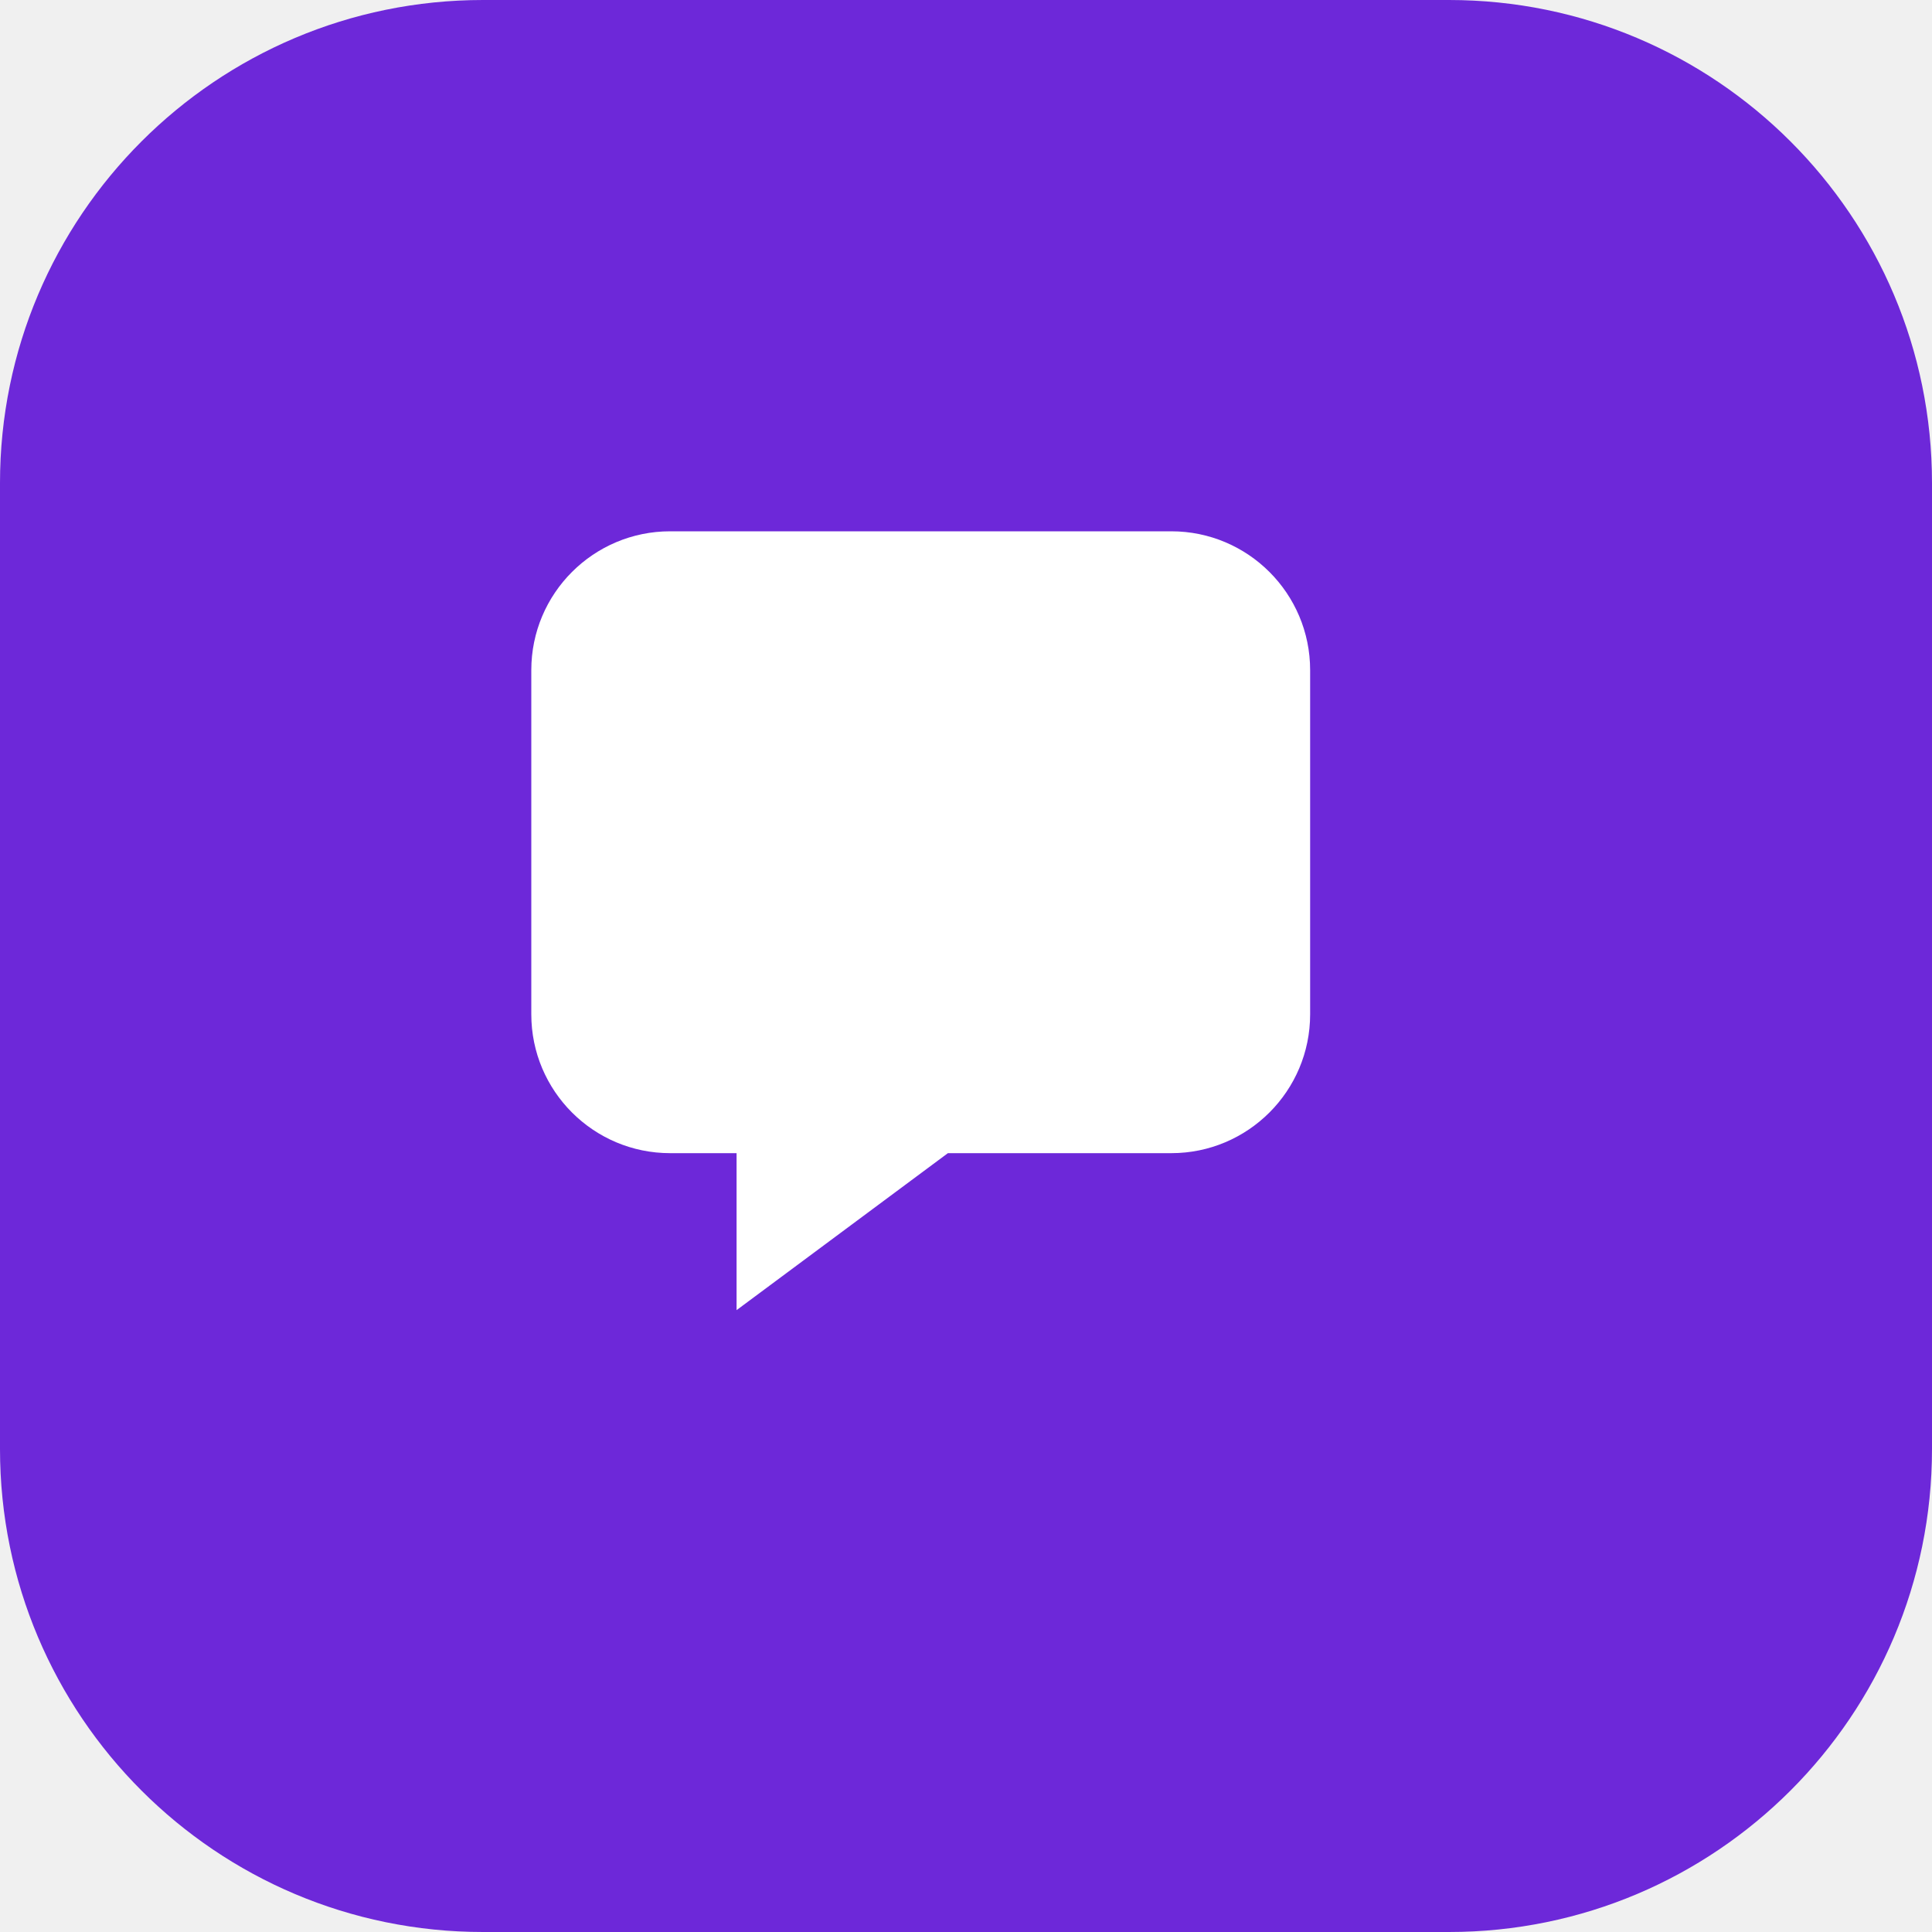
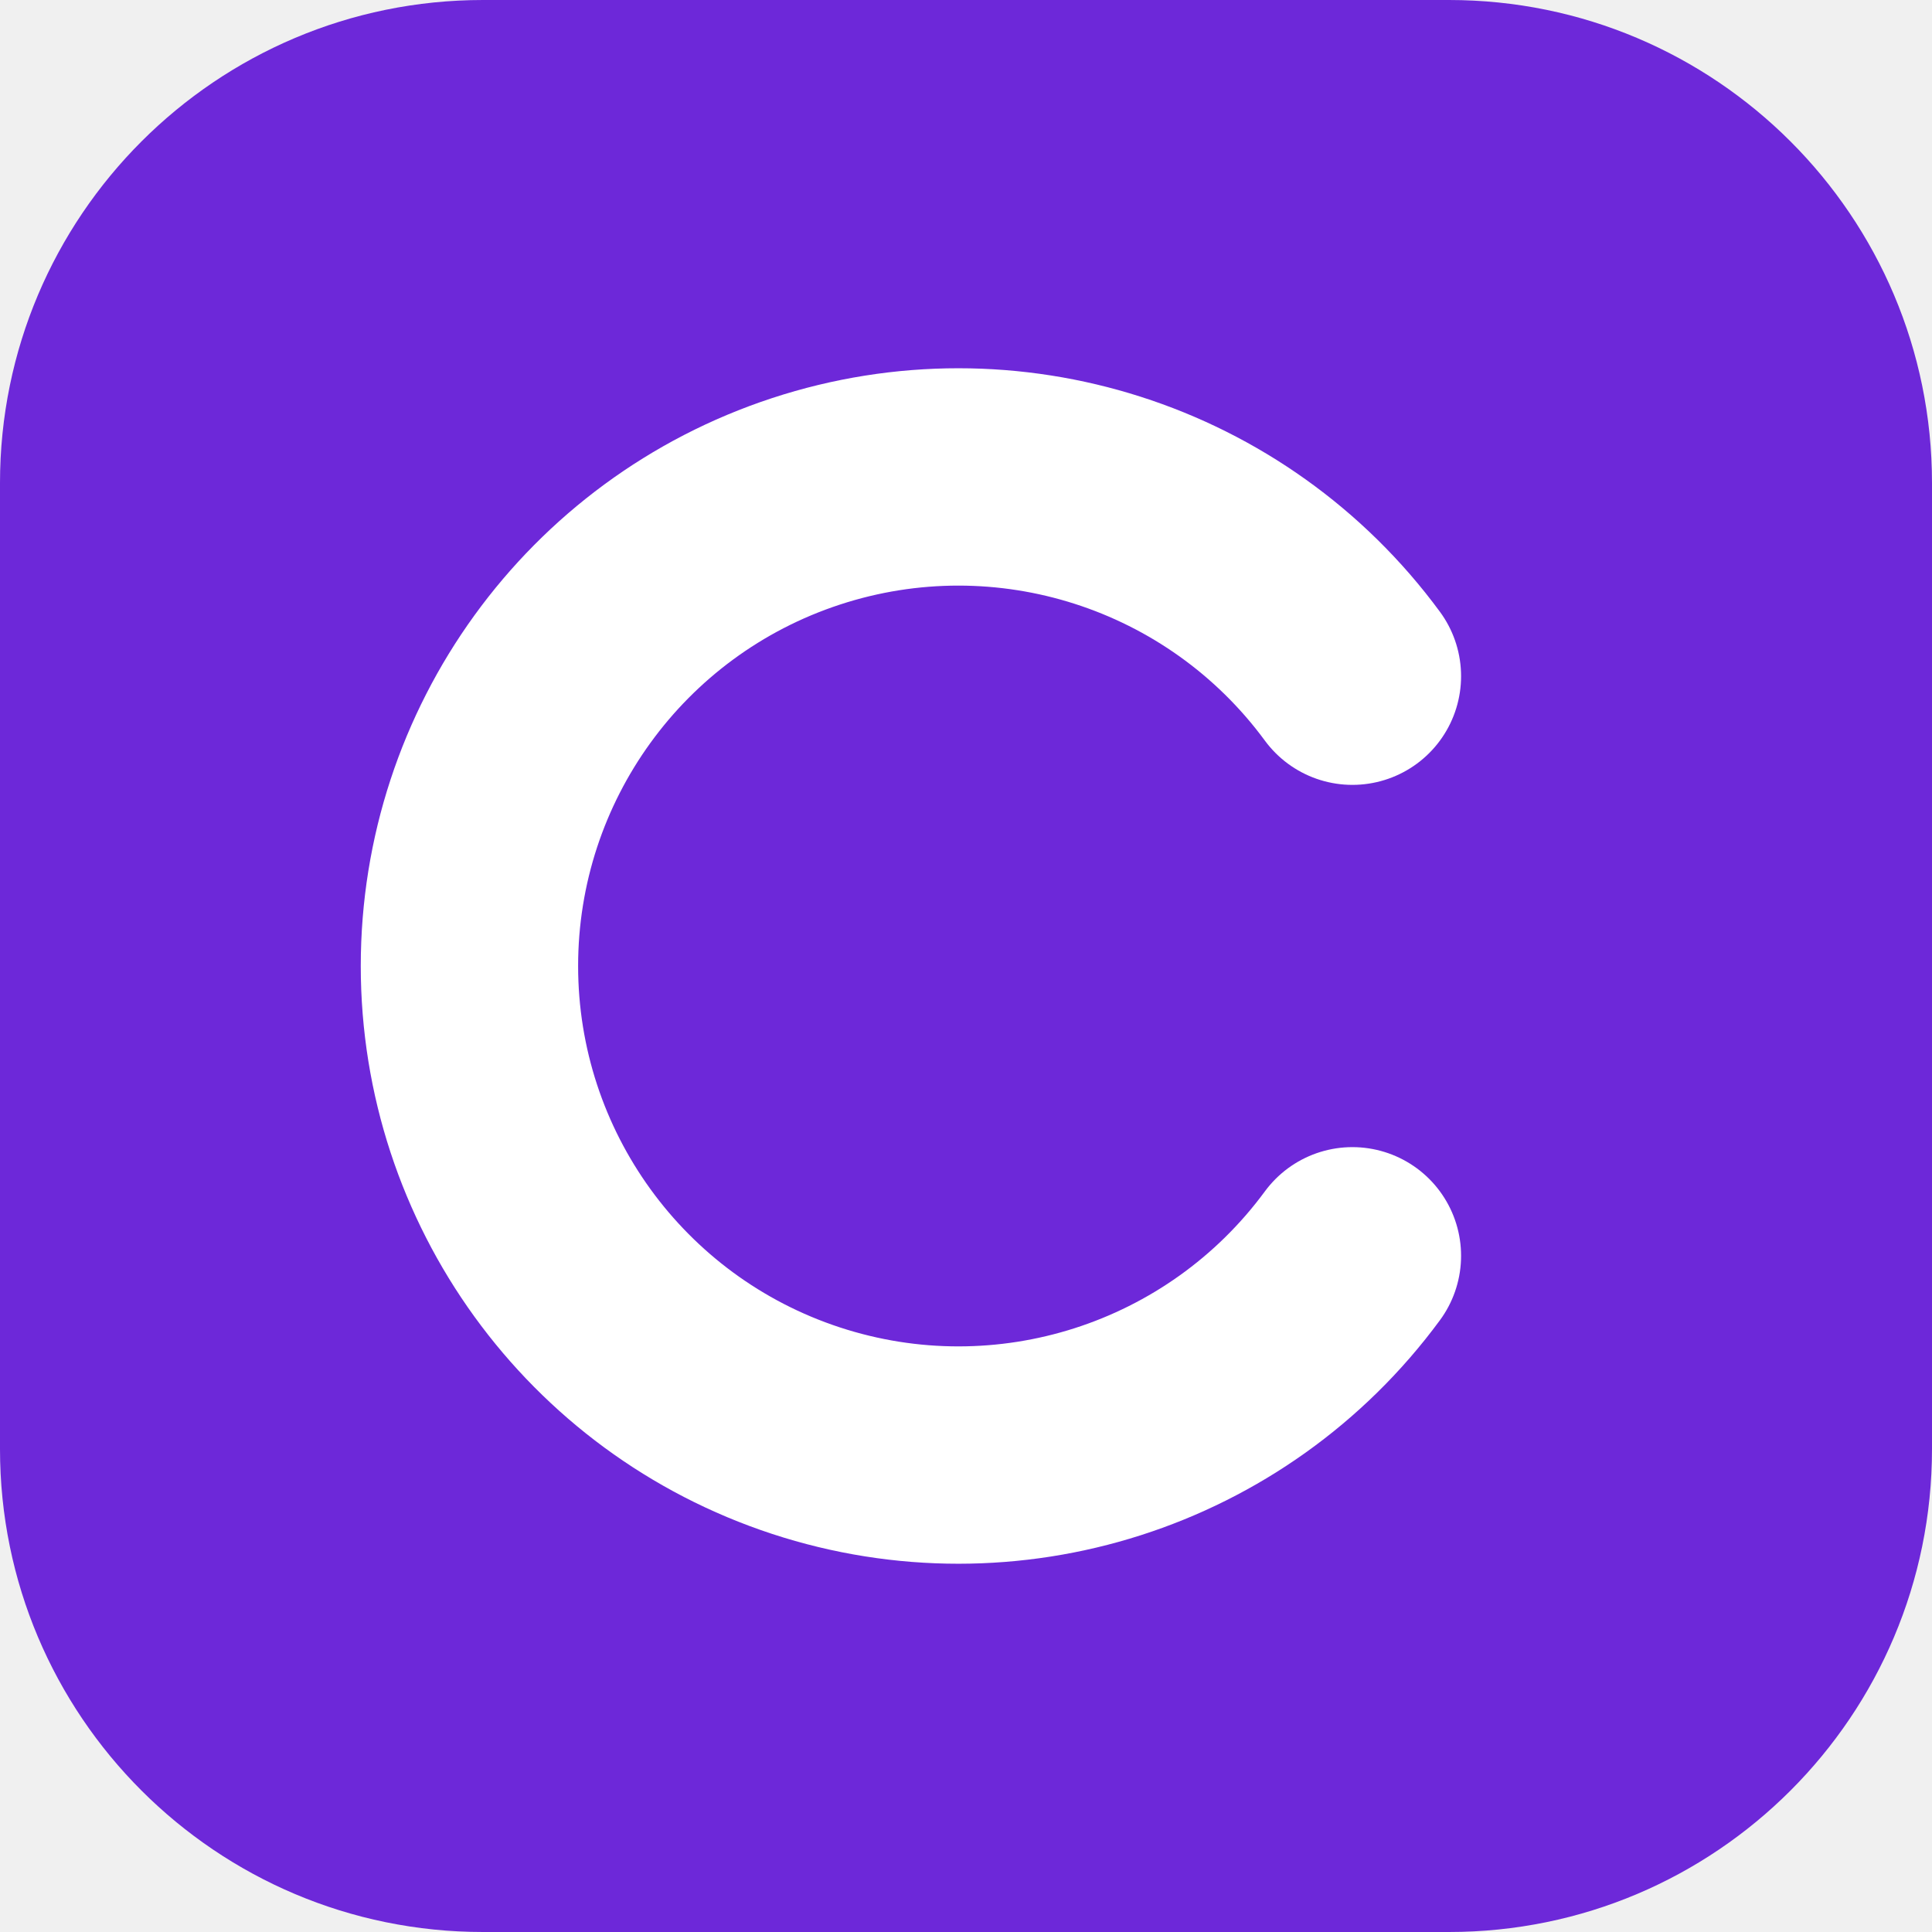
<svg xmlns="http://www.w3.org/2000/svg" viewBox="0 0 32 32" fill="none">
  <rect width="32" height="32" rx="8" fill="#6D28D9" />
-   <path fill="#fff" d="M8.8 11.1c0-1.27 1.03-2.3 2.3-2.3h8.3c1.27 0 2.3 1.03 2.3 2.3v5.7c0 1.27-1.03 2.3-2.3 2.3h-3.7l-3.5 2.6v-2.6h-1.1c-1.27 0-2.3-1.03-2.3-2.3v-5.7z" />
+   <path d="M22.4 11.2a8.1 8.1 0 1 0 0 9.6" stroke="#fff" stroke-width="3.6" stroke-linecap="round" />
</svg>
